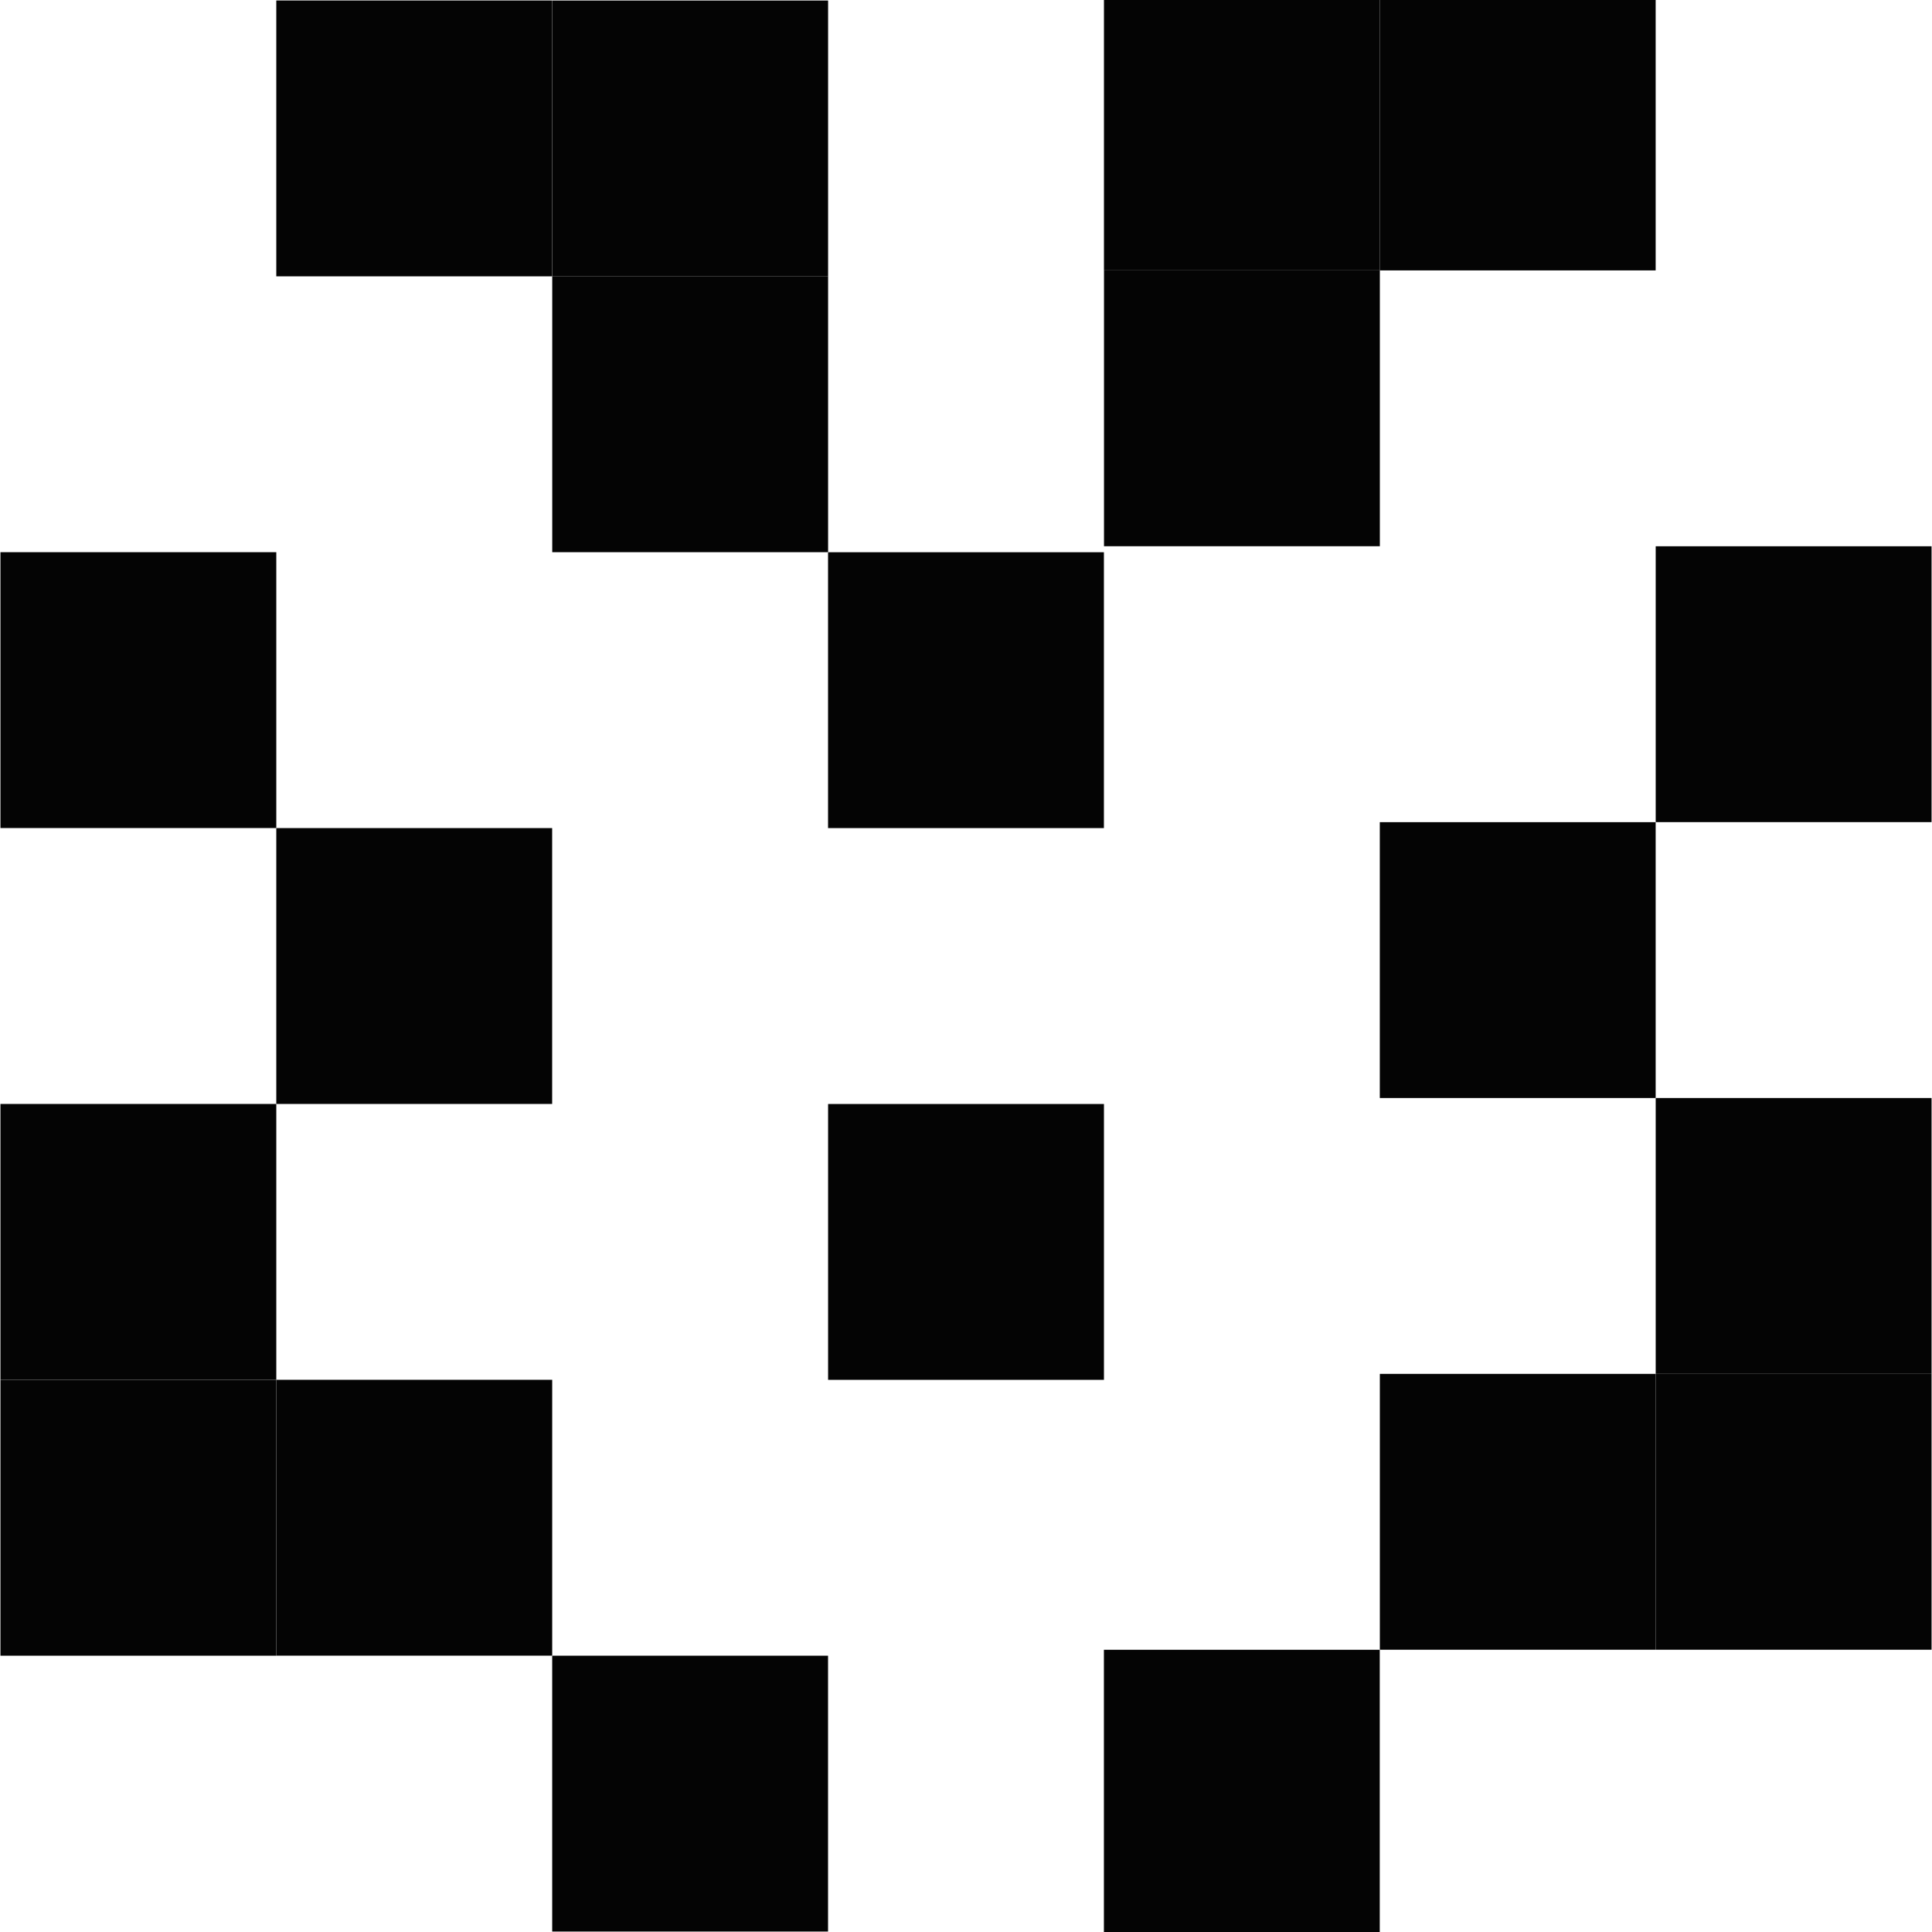
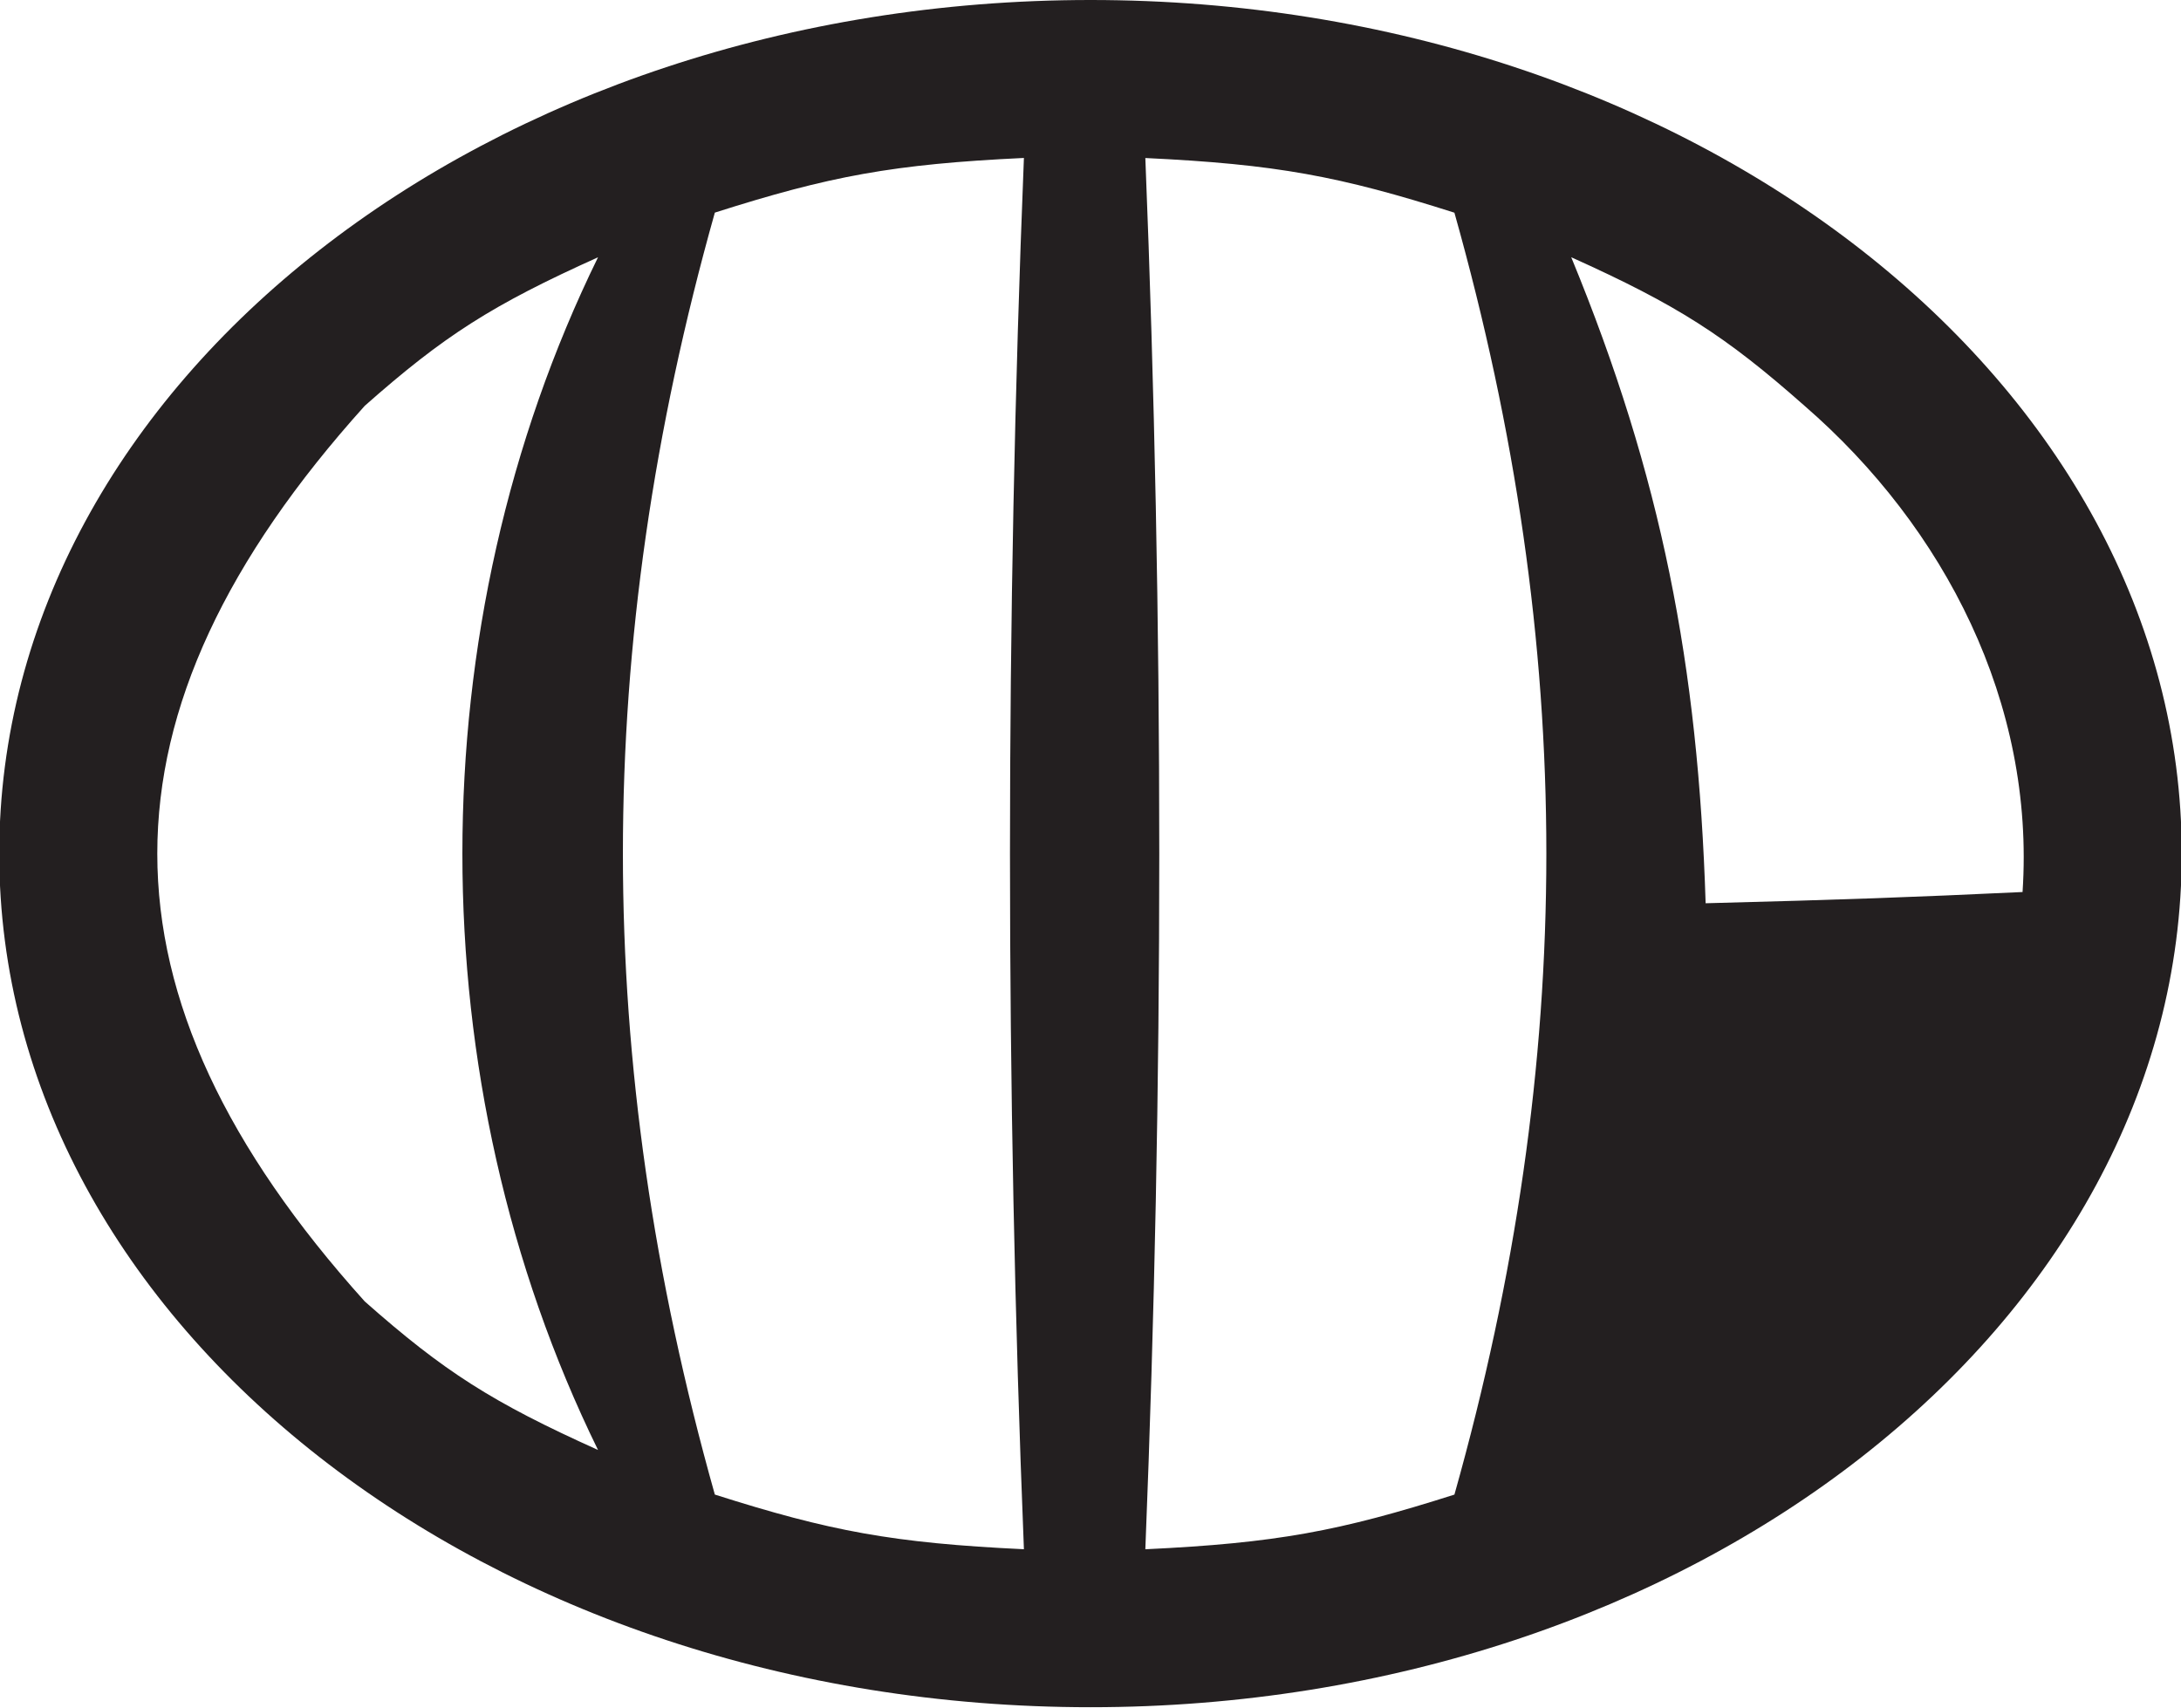
- <svg xmlns="http://www.w3.org/2000/svg" id="Layer_2" version="1.1" viewBox="0 0 436.75 436.75">
+ <svg xmlns="http://www.w3.org/2000/svg" id="Layer_1" version="1.1" viewBox="0 0 638.7 500">
  <defs>
    <style>
      .st0 {
-         fill: #040404;
+         fill: #231f20;
      }
    </style>
  </defs>
-   <g id="Layer_1-2">
-     <rect class="st0" x=".1" y="249.56" width="62.36" height="62.36" />
-     <rect class="st0" x=".1" y="311.93" width="62.36" height="62.36" />
-     <rect class="st0" x="374.29" y="310.58" width="62.36" height="62.36" />
-     <rect class="st0" x="124.83" y="374.29" width="62.36" height="62.36" />
-     <rect class="st0" x="62.46" y="187.2" width="62.36" height="62.36" />
-     <rect class="st0" x="62.47" y="311.92" width="62.36" height="62.36" />
-     <rect class="st0" x="62.46" y=".11" width="62.36" height="62.36" />
-     <rect class="st0" x=".1" y="124.83" width="62.36" height="62.36" />
-     <rect class="st0" x="187.2" y="249.57" width="62.36" height="62.36" />
-     <rect class="st0" x="187.19" y="124.84" width="62.36" height="62.36" />
-     <rect class="st0" x="124.84" y="62.47" width="62.36" height="62.36" />
-     <rect class="st0" x="124.84" y=".12" width="62.36" height="62.36" />
-     <rect class="st0" x="374.29" y="248.22" width="62.36" height="62.36" />
-     <rect class="st0" x="249.55" y="372.95" width="62.36" height="63.8" />
-     <rect class="st0" x="311.92" y="185.86" width="62.36" height="62.36" />
-     <rect class="st0" x="311.93" y="310.58" width="62.36" height="62.36" />
-     <rect class="st0" x="311.92" y="-1.23" width="62.36" height="62.36" />
-     <rect class="st0" x="374.29" y="123.49" width="62.36" height="62.36" />
-     <rect class="st0" x="249.57" y="61.12" width="62.36" height="62.36" />
-     <rect class="st0" x="249.56" y="-1.24" width="62.36" height="62.36" />
-   </g>
+   <path class="st0" d="M319.36,0C143.15,0-.22,112.15-.22,250s143.37,250,319.58,250,319.56-112.15,319.56-250S495.57,0,319.36,0ZM175.13,424.66c-31.05-13.98-45.08-22.96-68.31-43.5-81.01-89.98-81.01-172.33,0-262.31,23.23-20.55,37.26-29.52,68.31-43.5-52.96,108.11-52.96,241.21,0,349.31ZM299.85,453.73c-38.35-1.82-56.82-5.29-90.51-16.01-35.9-127.48-35.9-247.97,0-375.45,33.68-10.72,52.15-14.19,90.51-16.01-5.44,135.91-5.44,271.55,0,407.46ZM425.92,437.73c-33.68,10.72-52.15,14.19-90.51,16.01,5.44-135.91,5.44-271.55,0-407.46,38.35,1.82,56.82,5.29,90.51,16.01,35.9,127.48,35.9,247.97,0,375.45ZM499.49,264.54c-2.18-69.49-12.89-124.94-39.36-189.2,31.05,13.98,45.08,22.96,68.31,43.5,41.13,35.67,67.53,87.17,63.86,142.41-33.03,1.55-51.96,2.23-92.81,3.29Z" />
</svg>
